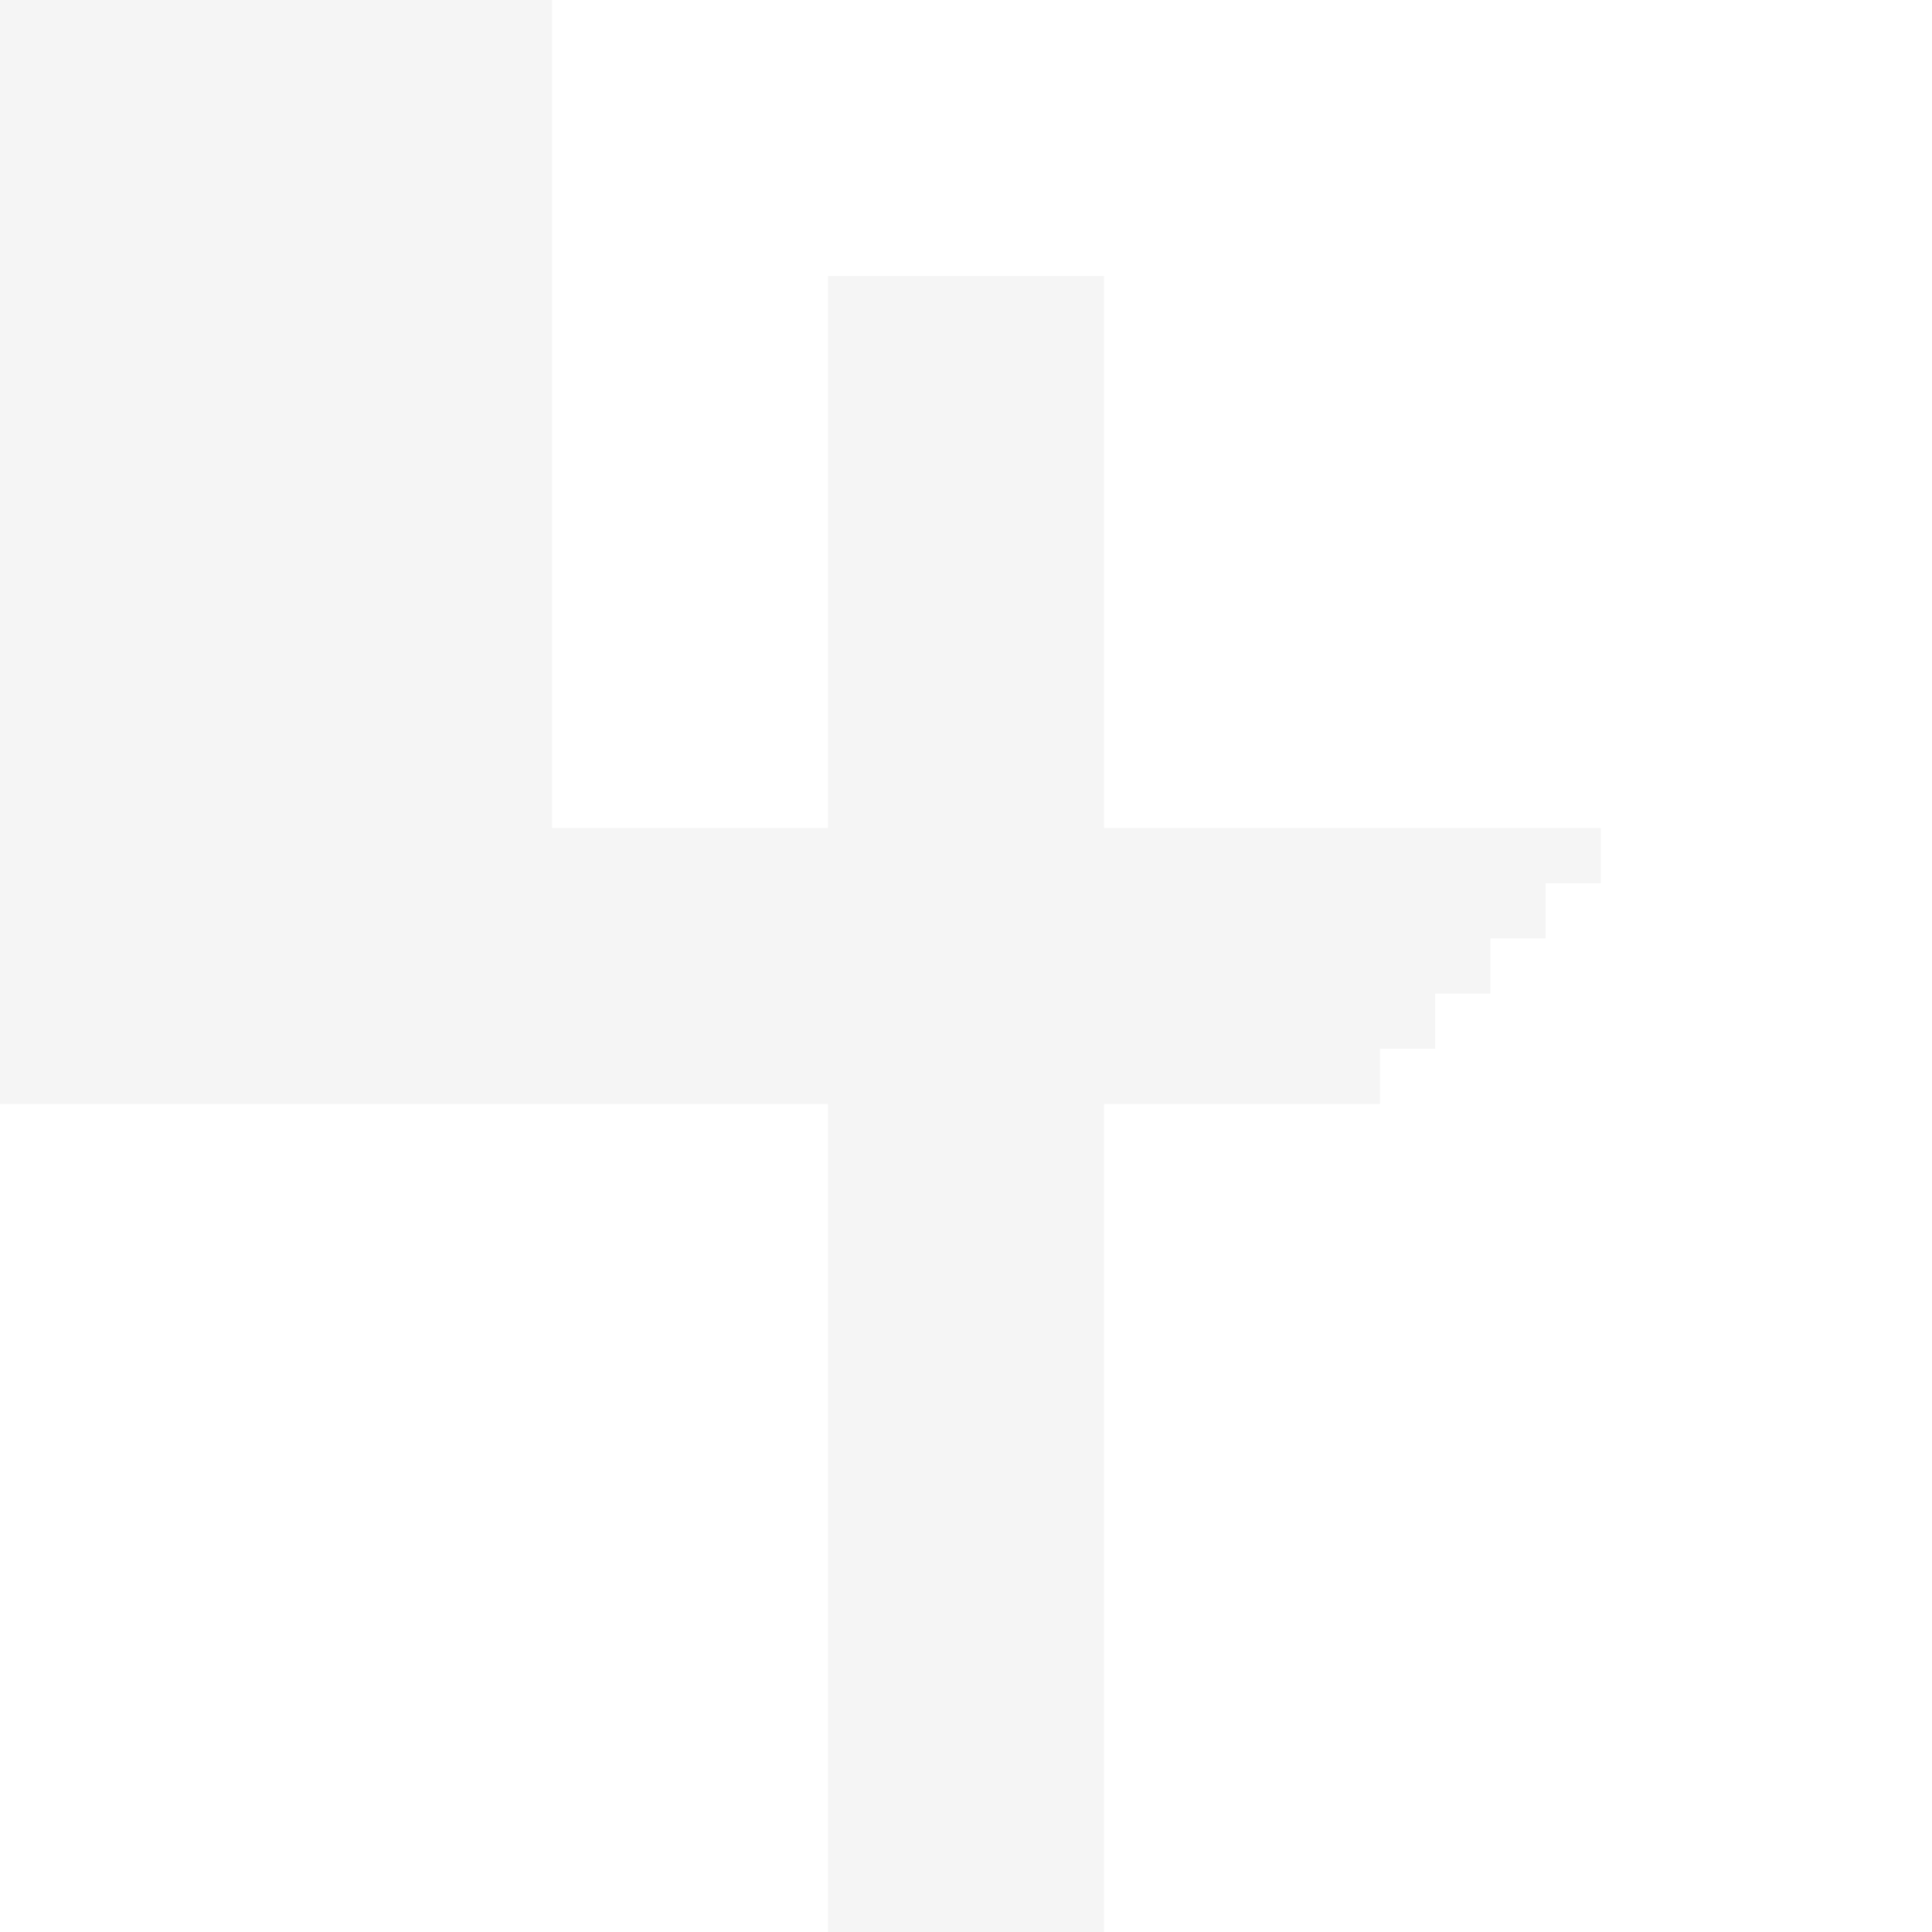
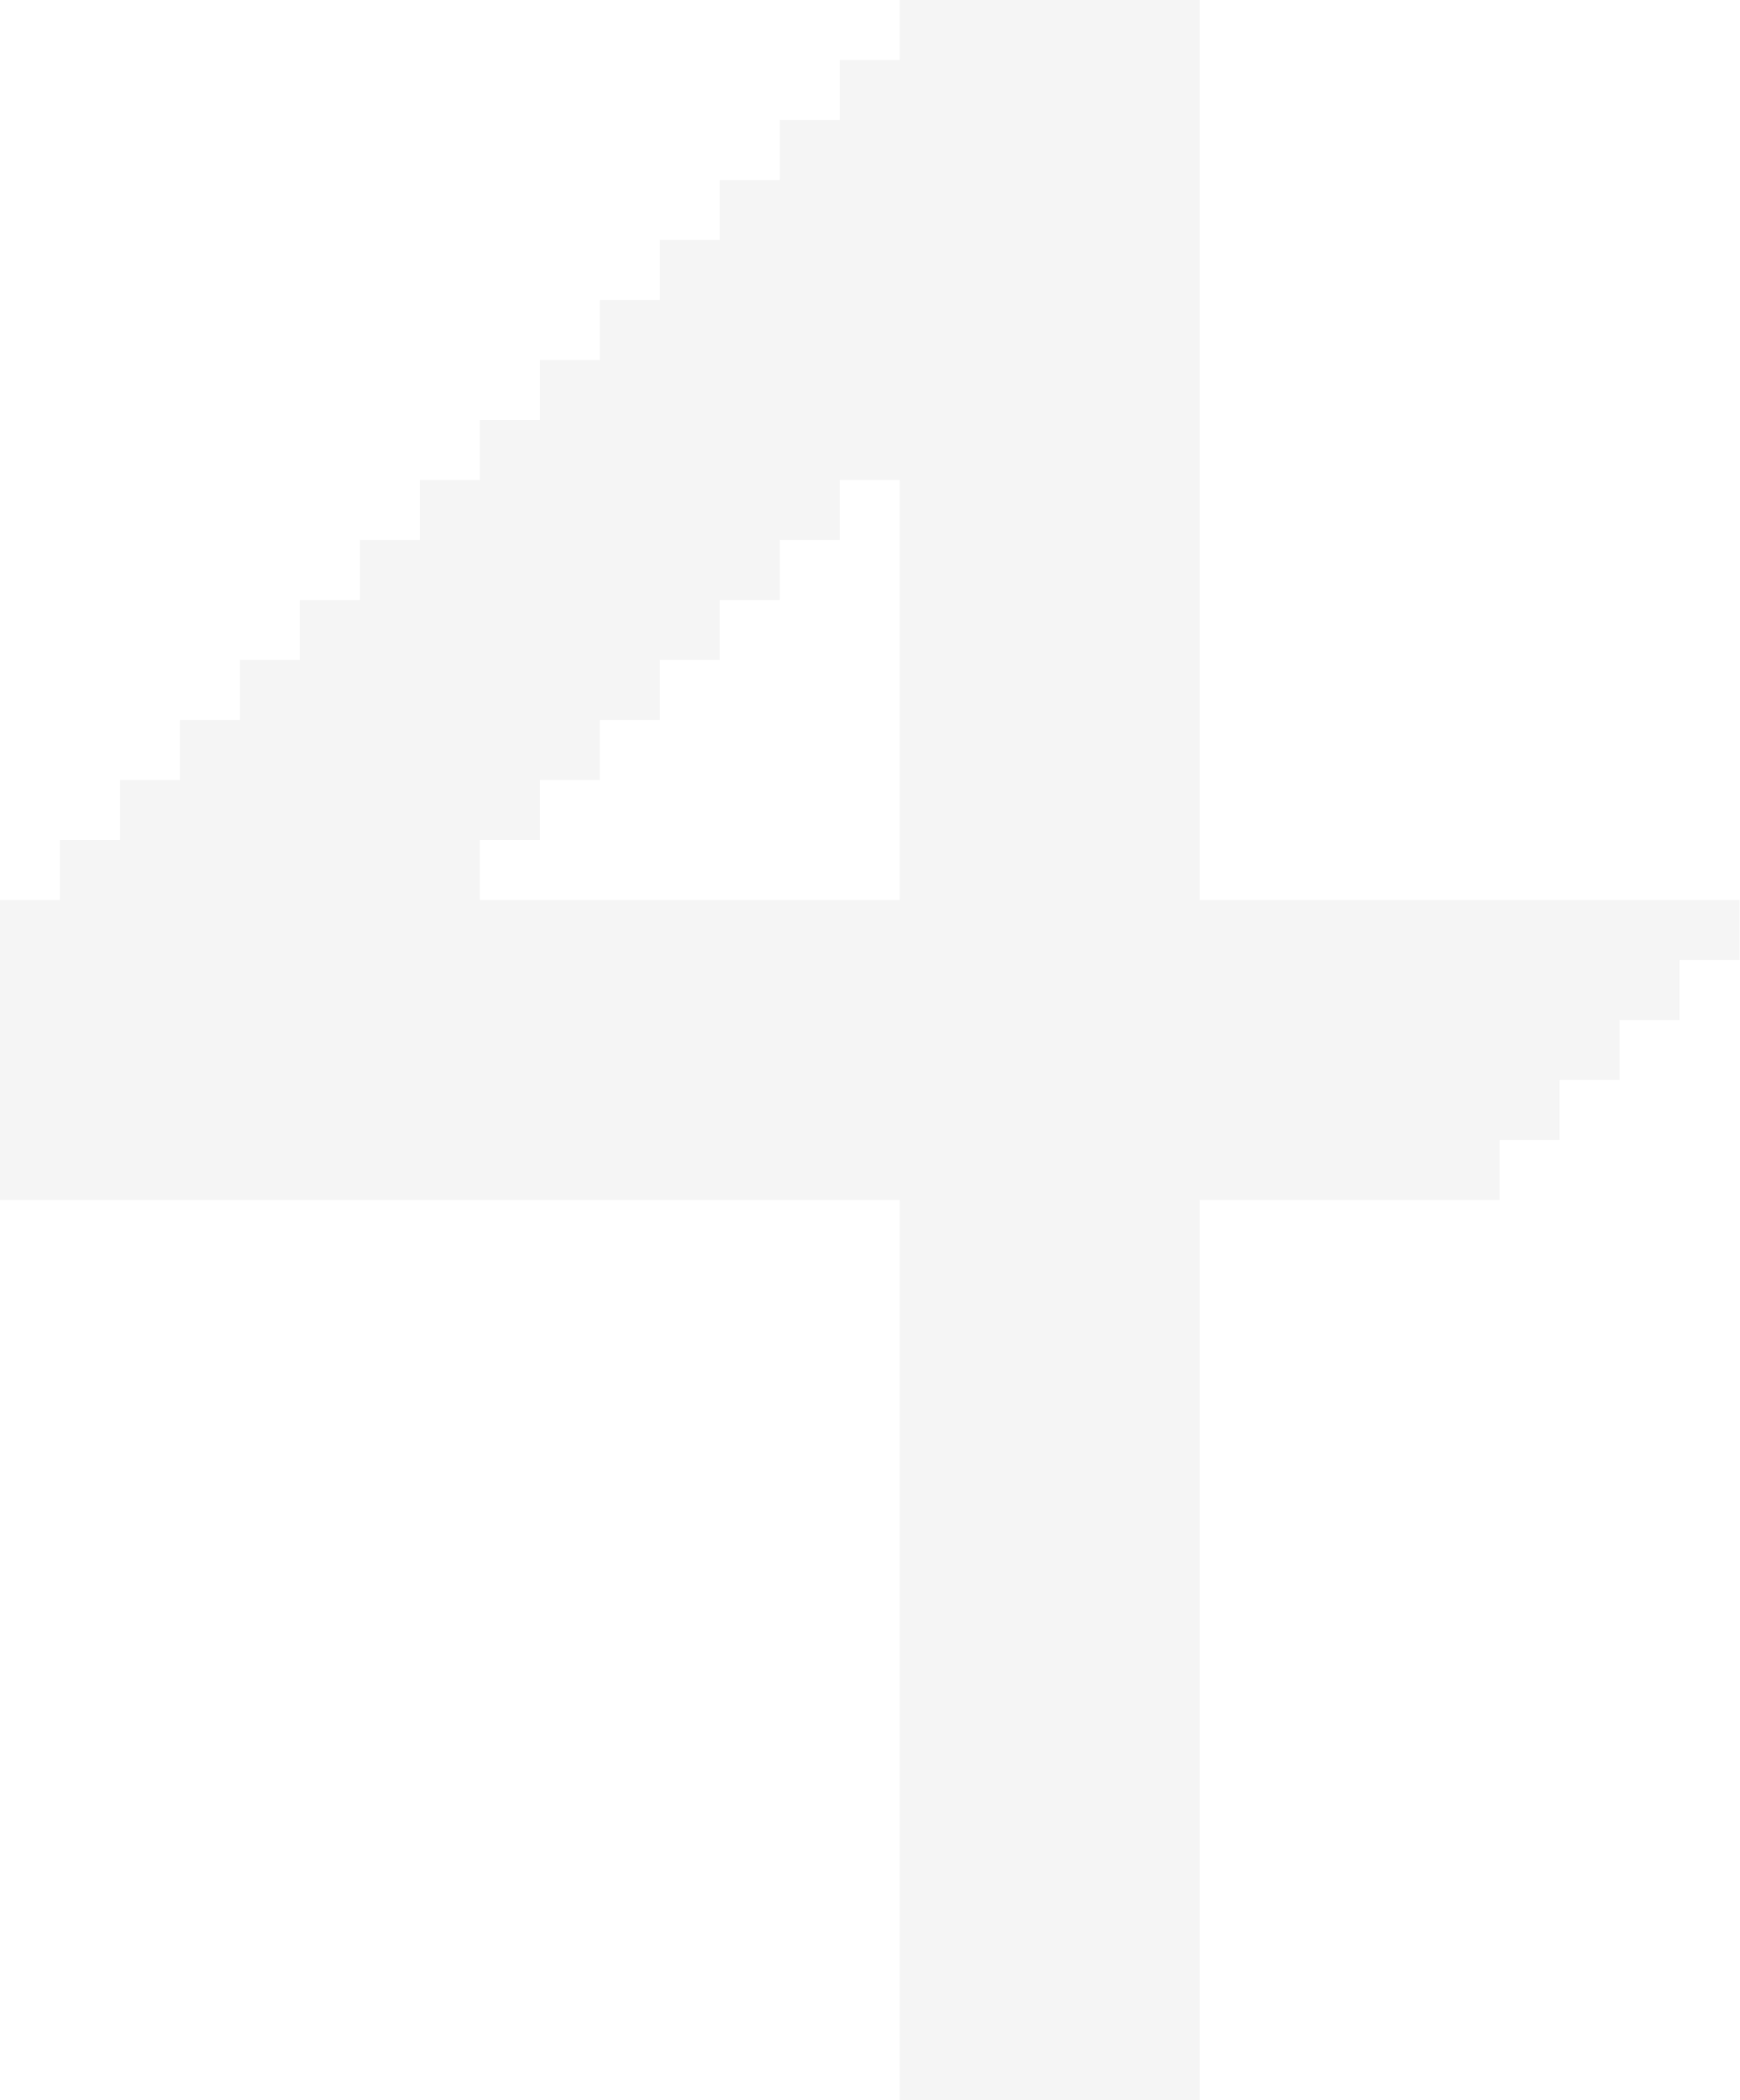
- <svg xmlns="http://www.w3.org/2000/svg" width="35" height="35">
-   <path class="letter" fill="whitesmoke" d="M 0 0 l 10 0 l 0 15 l 5 0 l 0 -10 l 5 0 l 0 10 l 9 0 l 0 1 l -1 0 l 0 1 l -1 0 l 0 1 l -1 0 l 0 1 l -1 0 l 0 1 l -1 0 l -4 0 l 0 15 l -5 0 l 0 -15 l -15 0 z" />
+ <svg xmlns="http://www.w3.org/2000/svg" width="29" height="35">
+   <path class="letter" fill="whitesmoke" d="M 0 20 l 0 -5 l 1 0 l 0 -1 l 1 0 l 0 -1 l 1 0 l 0 -1 l 1 0 l 0 -1 l 1 0 l 0 -1 l 1 0 l 0 -1 l 1 0 l 0 -1 l 1 0 l 0 -1 l 1 0 l 0 -1 l 1 0 l 0 -1 l 1 0 l 0 -1 l 1 0 l 0 -1 l 1 0 l 0 -1 l 1 0 l 0 -1 l 1 0 l 0 -1 l 5 0 l 0 15 l 9 0 l 0 1 l -1 0 l 0 1 l -1 0 l 0 1 l -1 0 l 0 1 l -1 0 l 0 1 l -1 0 l -4 0 l 0 15 l -5 0 l 0 -27 l -1 0 l 0 1 l -1 0 l 0 1 l -1 0 l 0 1 l -1 0 l 0 1 l -1 0 l 0 1 l -1 0 l 0 1 l -1 0 l 0 1 l 7 0 l 0 5 z" />
</svg>
